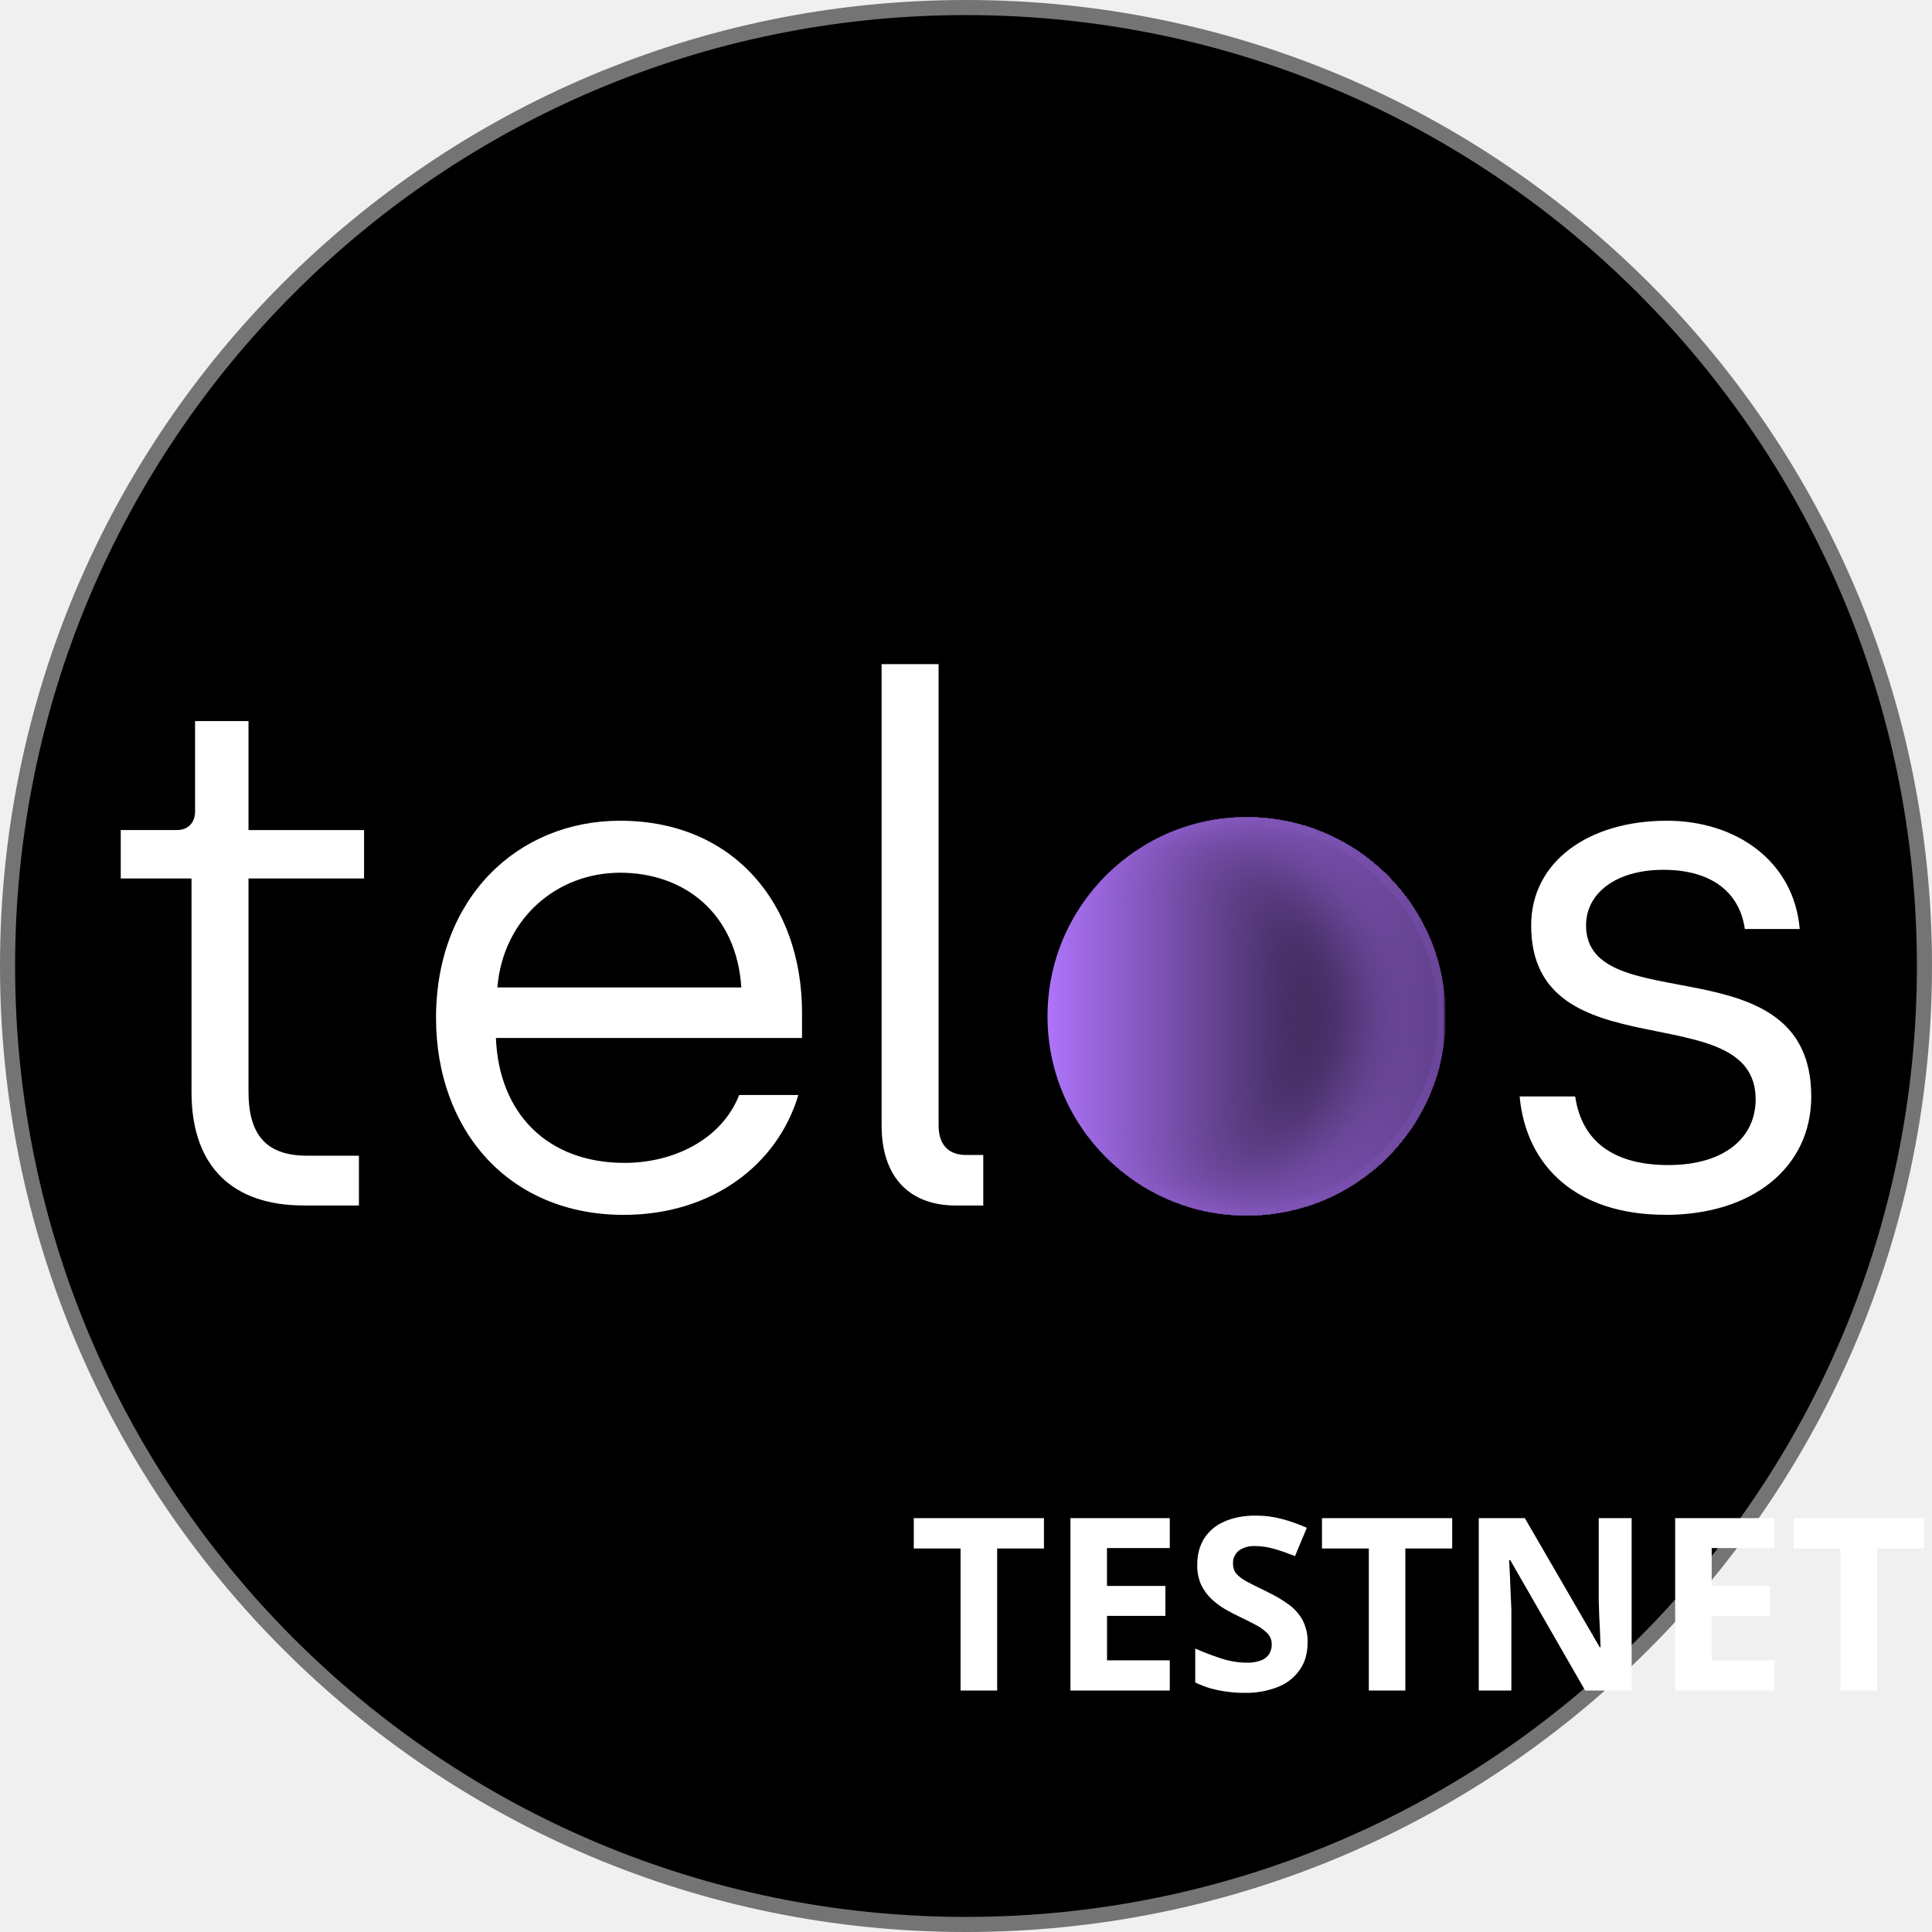
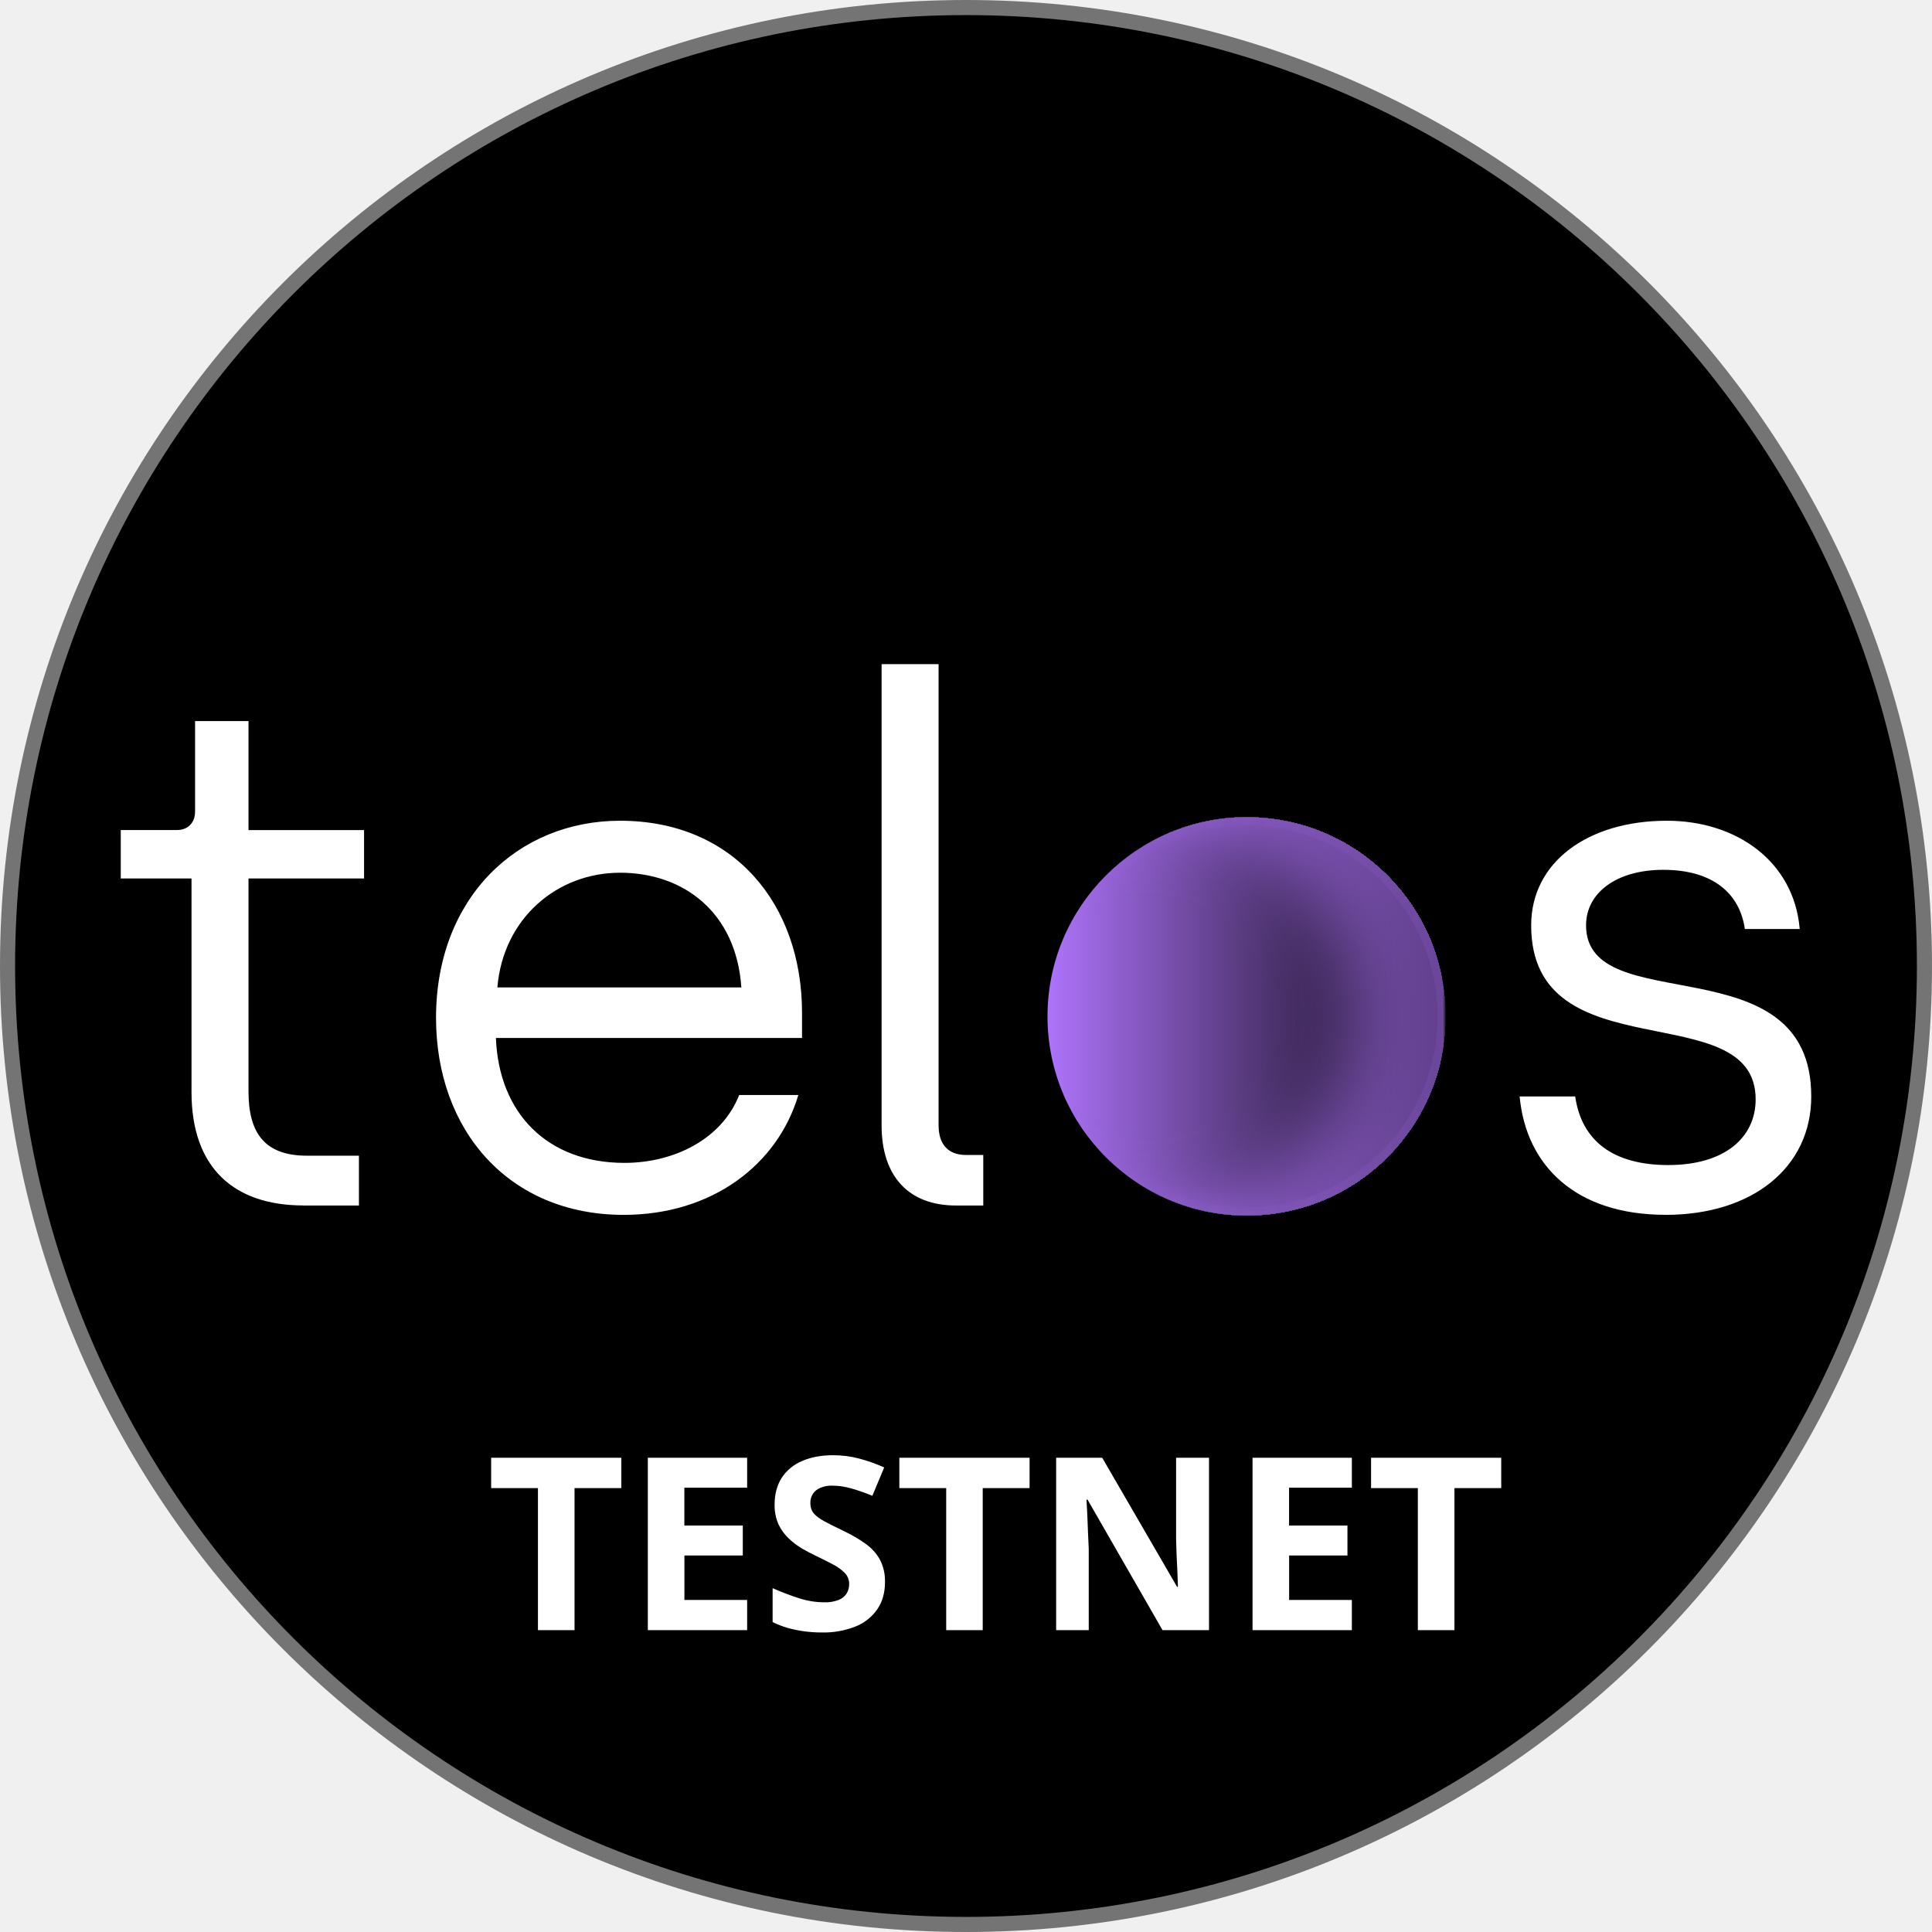
<svg xmlns="http://www.w3.org/2000/svg" width="32" height="32" fill="none">
  <g clip-path="url(#prefix__clip0_3492_26296)">
    <circle cx="16" cy="16" r="15.875" fill="#000" stroke="#747474" stroke-width=".25" />
    <path d="M5.025 19.967h.92v-.825h-.86c-.718 0-.969-.395-.969-1.064V14.55H6.03v-.801H4.116v-1.806h-.885v1.495c0 .203-.131.31-.298.31H2v.802h1.172v3.539c0 1.255.705 1.877 1.853 1.877zM10.33 20.122c1.459 0 2.547-.825 2.893-1.985h-.98c-.287.73-1.076 1.124-1.9 1.124-1.28 0-2.081-.825-2.129-2.069h5.07v-.418c0-1.793-1.125-3.18-3.014-3.18-1.697 0-3.048 1.279-3.048 3.264 0 1.865 1.207 3.264 3.108 3.264zm-2.092-3.767c.096-1.147.992-1.9 2.032-1.9 1.053 0 1.925.657 2.009 1.9H8.238zM15.832 19.967h.454v-.837H16c-.299 0-.454-.18-.454-.49V11h-.944v7.64c0 .849.454 1.327 1.231 1.327zM27.585 20.122c1.447 0 2.415-.79 2.415-1.961 0-2.57-3.73-1.256-3.73-2.834 0-.538.502-.92 1.28-.92.824 0 1.267.394 1.35.98h.909c-.096-1.124-1.052-1.793-2.2-1.793-1.303 0-2.248.681-2.248 1.733 0 2.463 3.718 1.136 3.718 2.882 0 .633-.514 1.088-1.446 1.088-.909 0-1.435-.395-1.543-1.136h-.92c.108 1.16.944 1.96 2.415 1.96z" fill="#fff" />
    <g filter="url(#prefix__filter0_i_3492_26296)">
      <path d="M20.648 20.132a3.298 3.298 0 100-6.596 3.298 3.298 0 000 6.596z" fill="url(#prefix__paint0_linear_3492_26296)" />
    </g>
    <path d="M20.649 20.064a3.23 3.23 0 100-6.46 3.23 3.23 0 000 6.46z" stroke="url(#prefix__paint1_linear_3492_26296)" stroke-opacity=".12" stroke-width=".136" />
  </g>
-   <path d="M16.516 28h-.606v-2.352h-.775v-.503h2.156v.503h-.775V28zm2.859 0H17.73v-2.855h1.645v.496h-1.04v.627h.968v.496h-.967v.736h1.039v.5zm2.283-.793c0 .17-.04.316-.123.441a.788.788 0 01-.36.29 1.433 1.433 0 01-.57.101 2.128 2.128 0 01-.562-.076 1.702 1.702 0 01-.246-.096v-.562c.135.06.276.114.422.162.146.048.29.072.433.072a.607.607 0 00.239-.039.272.272 0 00.132-.107.298.298 0 00.041-.157.257.257 0 00-.072-.183.756.756 0 00-.199-.143 8.174 8.174 0 00-.283-.142 3.261 3.261 0 01-.217-.114 1.267 1.267 0 01-.223-.166.802.802 0 01-.174-.236.78.78 0 01-.066-.336c0-.17.04-.316.117-.438a.742.742 0 01.334-.277c.146-.065.318-.098.516-.098.148 0 .29.018.424.053.135.034.276.084.424.149l-.196.47a3.243 3.243 0 00-.353-.123 1.149 1.149 0 00-.319-.045.458.458 0 00-.193.038.26.26 0 00-.162.252c0 .067.02.125.058.171.04.046.1.09.18.133.08.043.181.093.3.15.147.07.271.142.374.217a.794.794 0 01.24.264.76.76 0 01.084.375zm1.62.793h-.606v-2.352h-.776v-.503h2.157v.503h-.776V28zm3.747 0h-.77l-1.241-2.16h-.018l.014.271.011.274.012.271V28h-.54v-2.855h.763l1.24 2.138h.014a17.275 17.275 0 00-.022-.525l-.008-.262v-1.351h.545V28zm2.366 0h-1.645v-2.855h1.645v.496h-1.04v.627h.967v.496h-.966v.736h1.039v.5zm1.699 0h-.606v-2.352h-.775v-.503h2.156v.503h-.775V28z" fill="#fff" />
+   <path d="M9.516 27H8.91v-2.352h-.775v-.503h2.156v.503h-.775V27zm2.859 0H10.73v-2.855h1.645v.496h-1.04v.627h.968v.496h-.967v.736h1.039v.5zm2.283-.793c0 .17-.04.316-.123.441a.788.788 0 01-.36.29 1.433 1.433 0 01-.57.101 2.128 2.128 0 01-.562-.076 1.702 1.702 0 01-.246-.096v-.562c.135.06.276.114.422.162.146.048.29.072.433.072a.607.607 0 00.239-.039.272.272 0 00.132-.107.298.298 0 00.042-.157.257.257 0 00-.073-.183.756.756 0 00-.199-.143 8.174 8.174 0 00-.283-.142 3.261 3.261 0 01-.217-.114 1.267 1.267 0 01-.223-.166.802.802 0 01-.174-.236.78.78 0 01-.066-.336c0-.17.04-.316.117-.438a.742.742 0 01.334-.277c.146-.065.318-.098.516-.098.148 0 .29.018.424.053.135.034.276.084.424.149l-.196.47a3.243 3.243 0 00-.353-.123 1.149 1.149 0 00-.319-.045.458.458 0 00-.193.038.26.26 0 00-.162.252c0 .067.02.125.058.171.04.046.1.09.18.133.08.043.181.093.3.15.147.07.271.142.374.217a.794.794 0 01.24.264.76.76 0 01.084.375zm1.62.793h-.606v-2.352h-.776v-.503h2.157v.503h-.776V27zm3.747 0h-.77l-1.241-2.16h-.018l.014.271.011.274.012.271V27h-.54v-2.855h.763l1.24 2.138h.014a17.275 17.275 0 00-.022-.525l-.008-.262v-1.351h.545V27zm2.366 0h-1.645v-2.855h1.645v.496h-1.04v.627h.967v.496h-.966v.736h1.039v.5zm1.699 0h-.606v-2.352h-.775v-.503h2.156v.503h-.775V27z" fill="#fff" />
  <defs>
    <linearGradient id="prefix__paint0_linear_3492_26296" x1="17.351" y1="16.834" x2="23.946" y2="16.834" gradientUnits="userSpaceOnUse">
      <stop stop-color="#AE73FA" />
      <stop offset="1" stop-color="#AE73FA" stop-opacity="0" />
    </linearGradient>
    <linearGradient id="prefix__paint1_linear_3492_26296" x1="23.947" y1="16.834" x2="17.351" y2="16.834" gradientUnits="userSpaceOnUse">
      <stop stop-color="#AE73FA" />
      <stop offset="1" stop-color="#AE73FA" stop-opacity="0" />
    </linearGradient>
    <clipPath id="prefix__clip0_3492_26296">
      <path fill="#fff" d="M0 0h32v32H0z" />
    </clipPath>
    <filter id="prefix__filter0_i_3492_26296" x="16.266" y="13.536" width="7.68" height="6.596" filterUnits="userSpaceOnUse" color-interpolation-filters="sRGB">
      <feFlood flood-opacity="0" result="BackgroundImageFix" />
      <feBlend in="SourceGraphic" in2="BackgroundImageFix" result="shape" />
      <feColorMatrix in="SourceAlpha" values="0 0 0 0 0 0 0 0 0 0 0 0 0 0 0 0 0 0 127 0" result="hardAlpha" />
      <feOffset dx="-1.627" />
      <feGaussianBlur stdDeviation=".542" />
      <feComposite in2="hardAlpha" operator="arithmetic" k2="-1" k3="1" />
      <feColorMatrix values="0 0 0 0 0.682 0 0 0 0 0.451 0 0 0 0 0.98 0 0 0 0.56 0" />
      <feBlend in2="shape" result="effect1_innerShadow_3492_26296" />
    </filter>
  </defs>
</svg>
